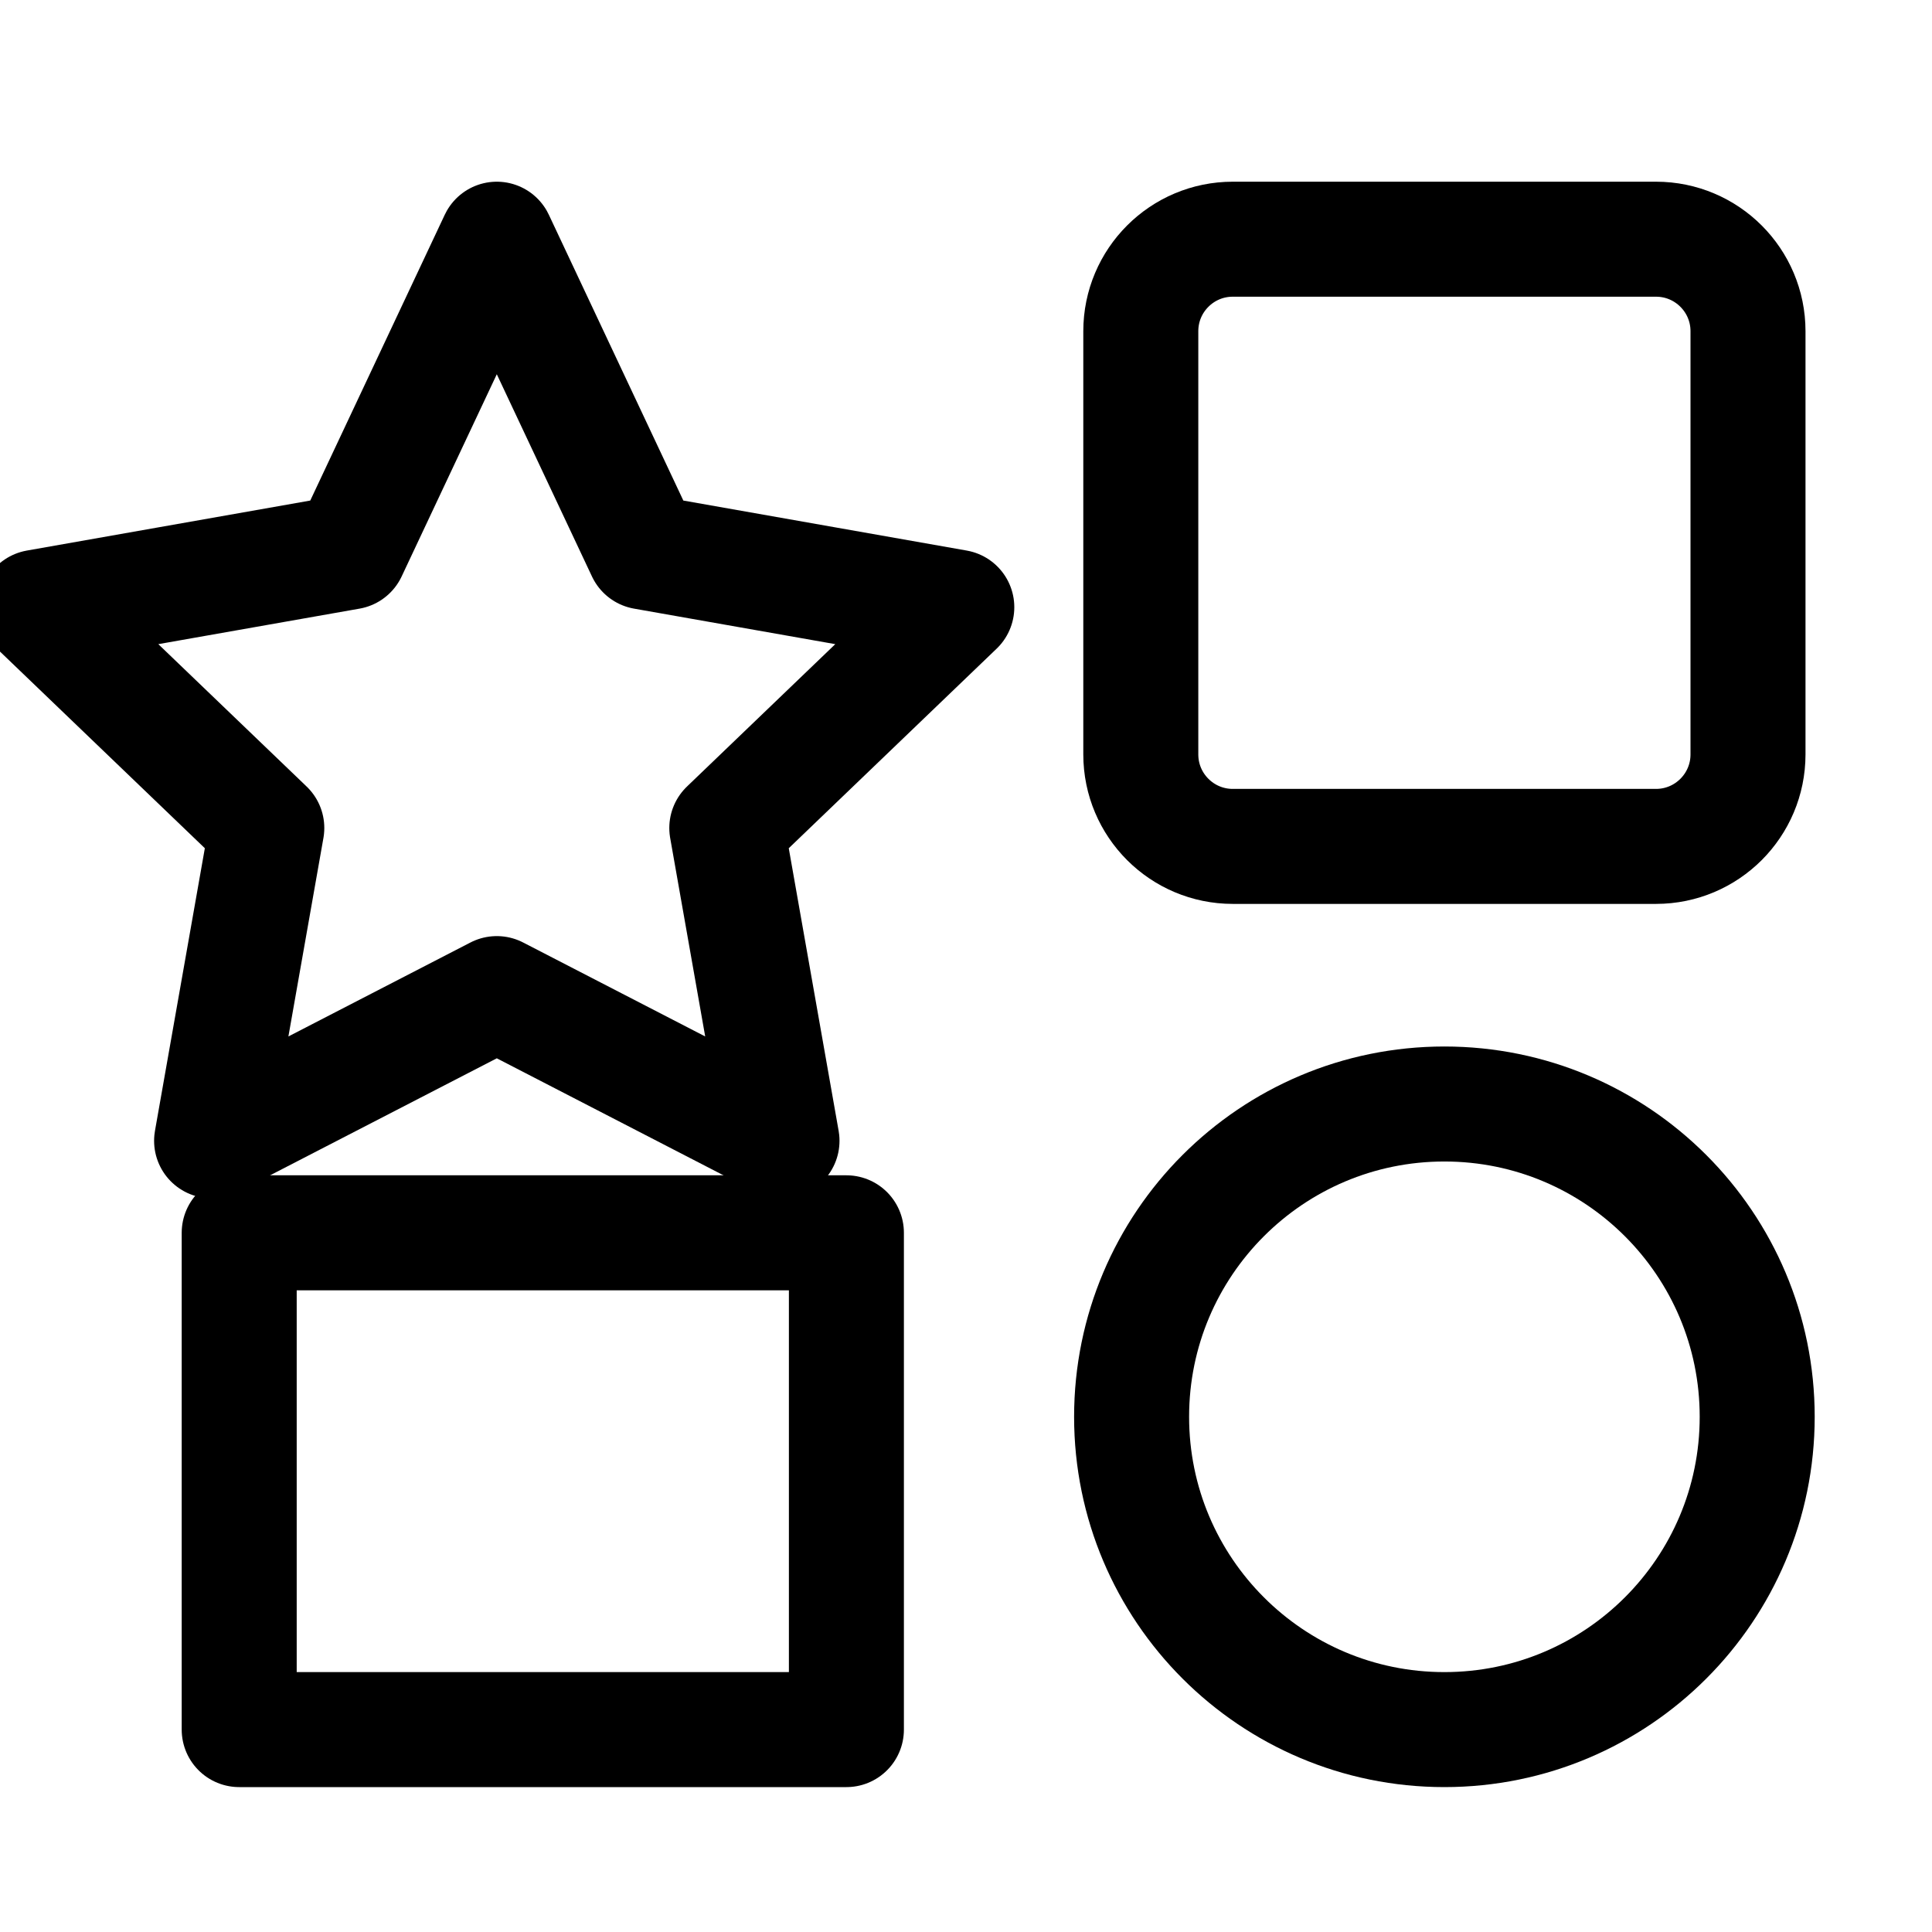
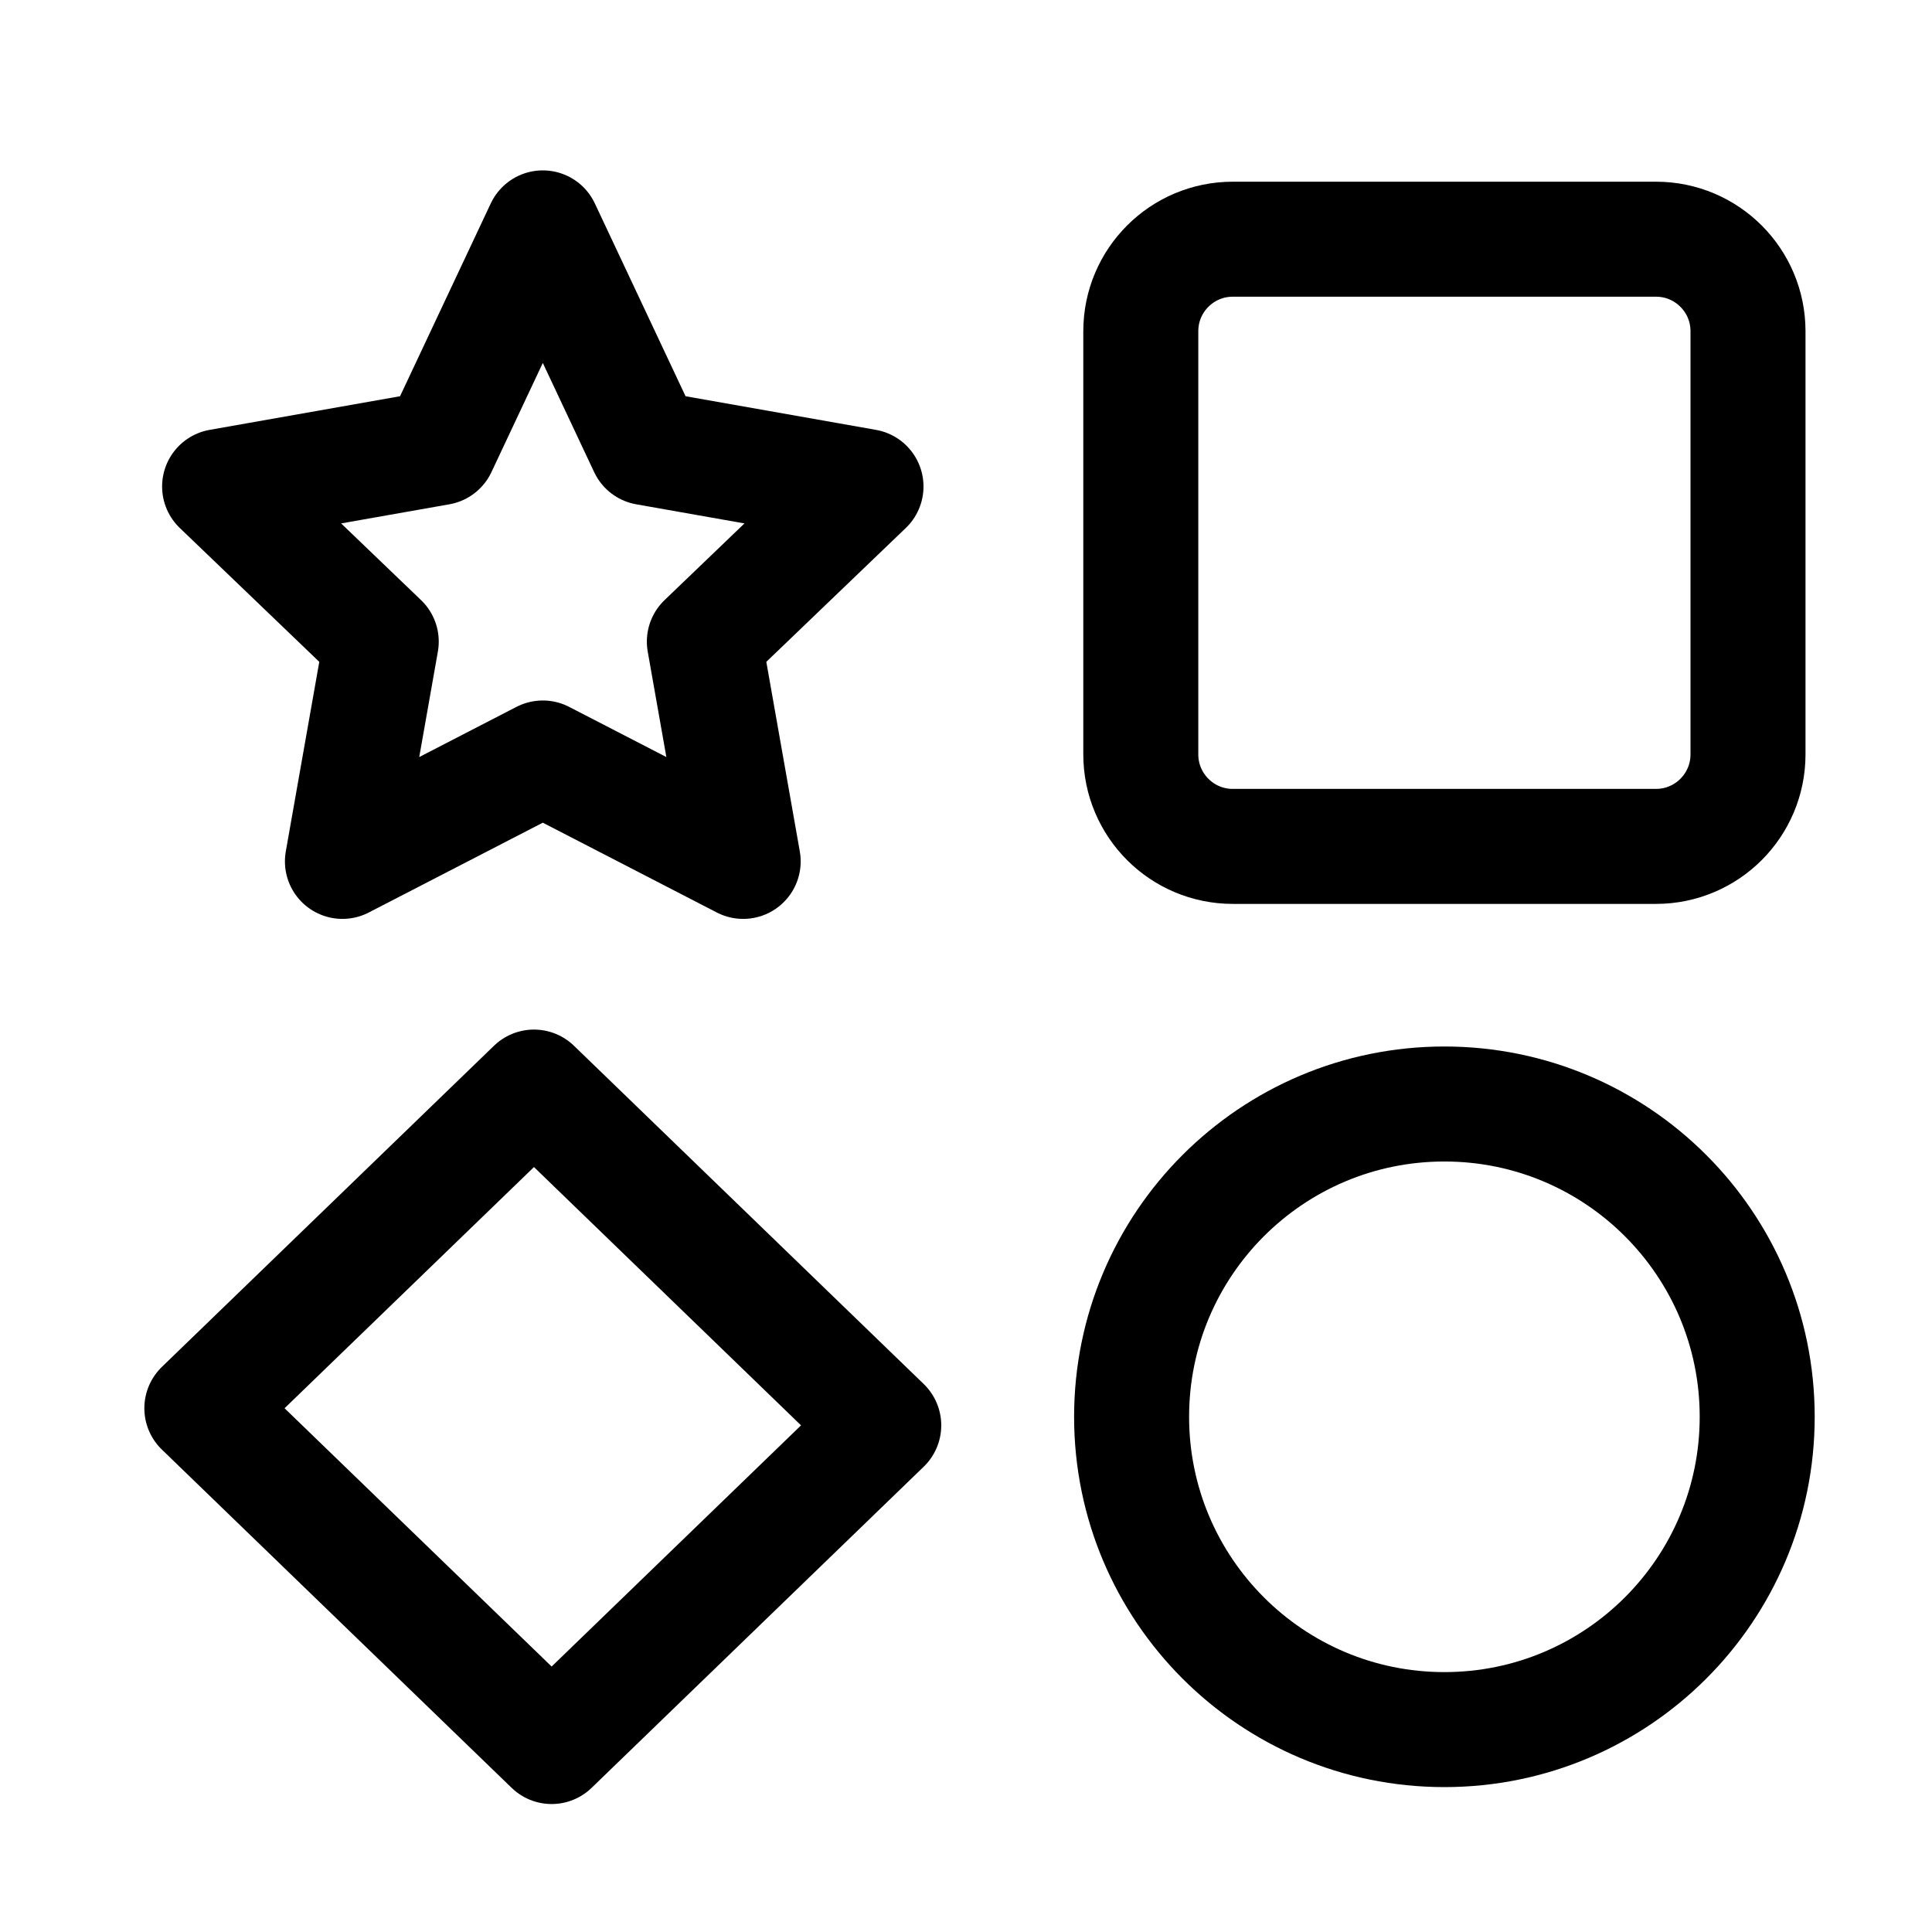
<svg xmlns="http://www.w3.org/2000/svg" width="21" height="21" version="1.1" viewBox="0 0 21 21">
  <g fill="none" stroke="#000" stroke-linecap="round" stroke-linejoin="round" stroke-width="1.25">
-     <path d="m5.4 2.6 1.6 3.4 3.4.6-2.5 2.4.6 3.4-3.1-1.6-3.1 1.6.6-3.4-2.5-2.4 3.4-.6z" />
+     <path d="m5.9 2.477 1.124 2.389 2.389 0.422-1.757 1.686 0.422 2.389-2.178-1.124-2.178 1.124 0.422-2.389-1.757-1.686 2.389-0.422z" stroke-width="1.25" />
    <rect x="12.4" y="2.6" width="6.6" height="6.6" rx="1" />
    <circle cx="15.7" cy="15.4" r="3.4" />
-     <path d="m2.6 13.4h6.6v5.4h-6.6z" />
+     <path d="m5.804 11.816 3.802 3.677-3.61 3.491-3.802-3.677z" stroke-width="1.25" />
  </g>
</svg>
